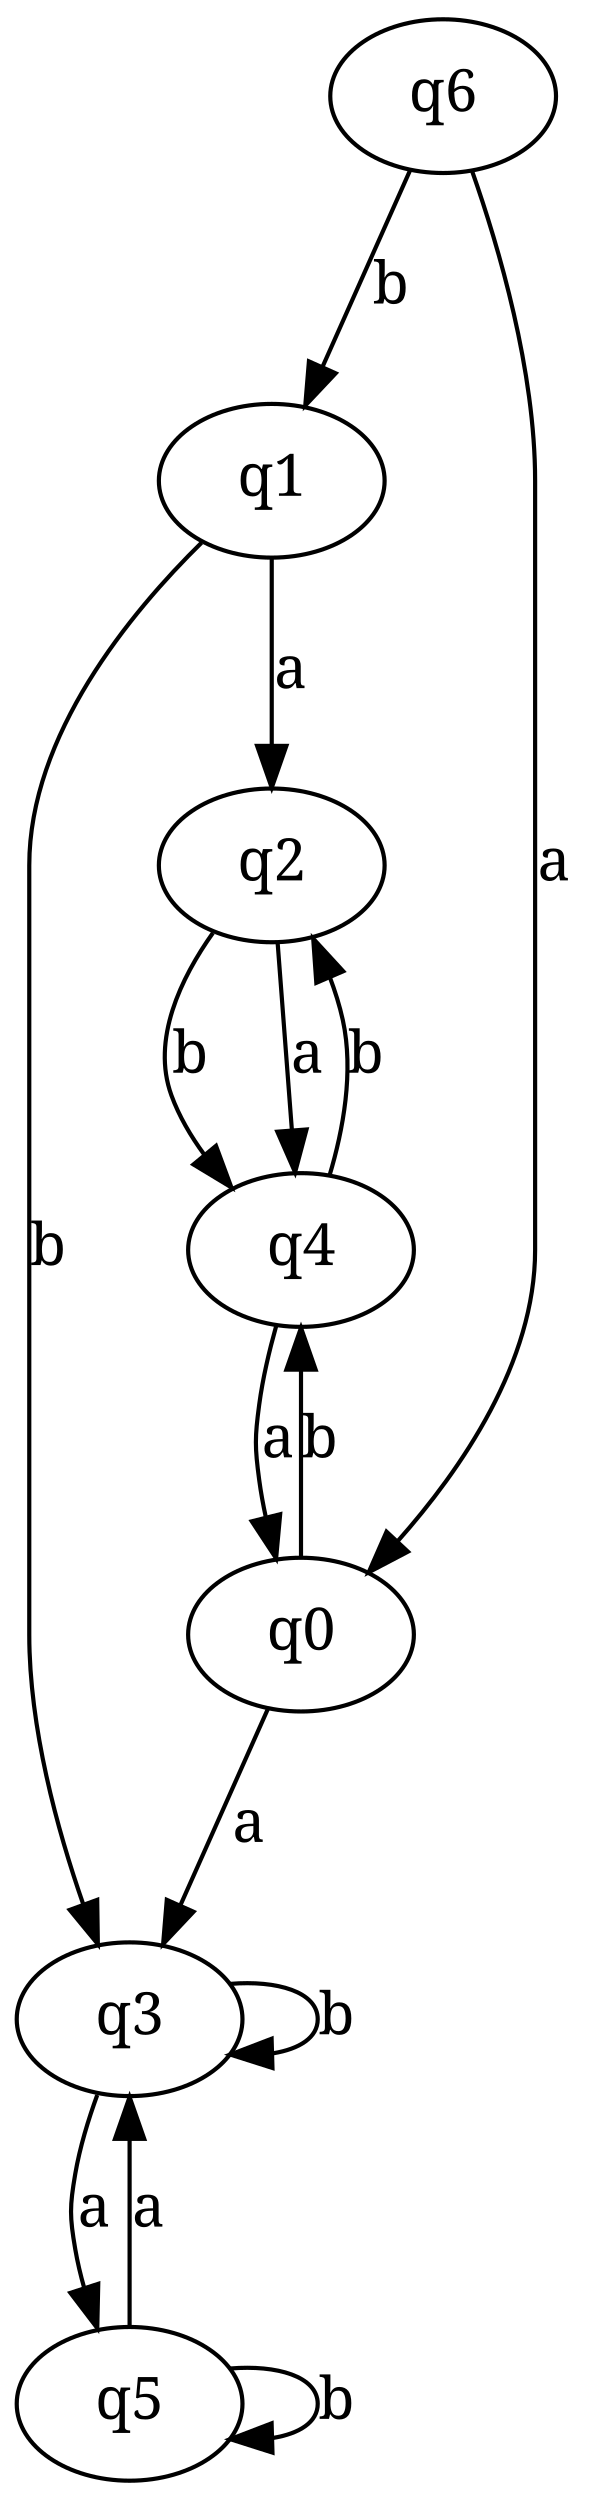
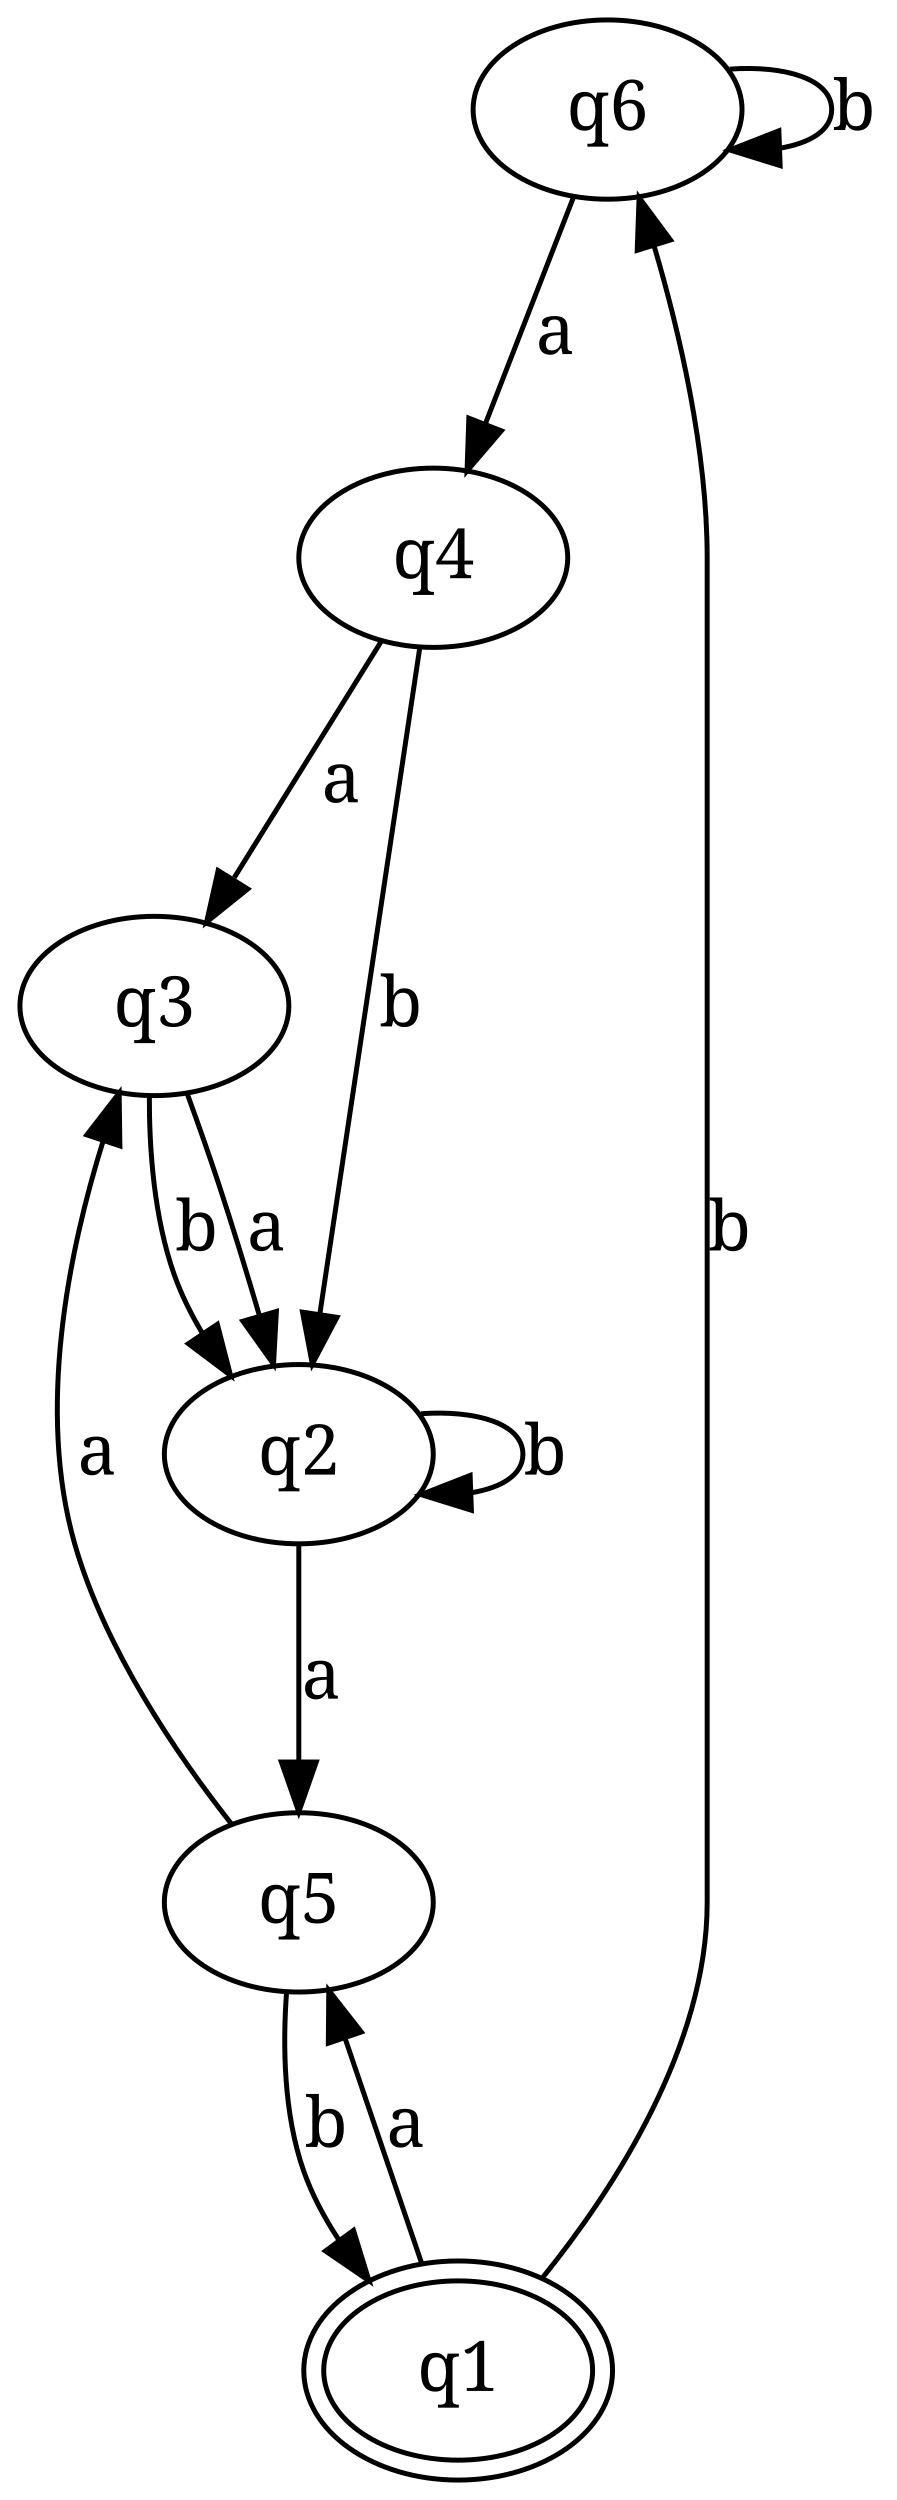
- <svg xmlns="http://www.w3.org/2000/svg" width="141pt" height="598pt" viewBox="0.00 0.00 141.00 598.00">
-   <g id="graph1" class="graph" transform="scale(1 1) rotate(0) translate(4 594)">
-     <polygon fill="white" stroke="white" points="-4,5 -4,-594 138,-594 138,5 -4,5" />
+ <svg xmlns="http://www.w3.org/2000/svg" width="180pt" height="502pt" viewBox="0.00 0.00 180.00 502.00">
+   <g id="graph1" class="graph" transform="scale(1 1) rotate(0) translate(4 498)">
+     <polygon fill="white" stroke="white" points="-4,5 -4,-498 177,-498 177,5 -4,5" />
    <g id="node1" class="node">
-       <ellipse fill="none" stroke="black" cx="102" cy="-571" rx="27" ry="18.385" />
-       <text text-anchor="middle" x="102" y="-567.4" font-family="Times Roman,serif" font-size="14.00">q6</text>
-     </g>
-     <g id="node3" class="node">
-       <ellipse fill="none" stroke="black" cx="61" cy="-479" rx="27" ry="18.385" />
-       <text text-anchor="middle" x="61" y="-475.4" font-family="Times Roman,serif" font-size="14.00">q1</text>
+       <ellipse fill="none" stroke="black" cx="118" cy="-476" rx="27" ry="18" />
+       <text text-anchor="middle" x="118" y="-471.9" font-family="Times Roman,serif" font-size="14.00">q6</text>
    </g>
    <g id="edge2" class="edge">
-       <path fill="none" stroke="black" d="M94.095,-553.261C88.177,-539.983 79.974,-521.576 73.215,-506.41" />
-       <polygon fill="black" stroke="black" points="76.288,-504.707 69.021,-496.998 69.895,-507.557 76.288,-504.707" />
-       <text text-anchor="middle" x="89.5" y="-521.4" font-family="Times Roman,serif" font-size="14.00">b</text>
+       <path fill="none" stroke="black" d="M142.532,-484.121C153.508,-484.895 163,-482.188 163,-476 163,-471.843 158.715,-469.257 152.574,-468.242" />
+       <polygon fill="black" stroke="black" points="152.652,-464.742 142.532,-467.879 152.4,-471.738 152.652,-464.742" />
+       <text text-anchor="middle" x="167.5" y="-471.9" font-family="Times Roman,serif" font-size="14.00">b</text>
+     </g>
+     <g id="node4" class="node">
+       <ellipse fill="none" stroke="black" cx="83" cy="-386" rx="27" ry="18" />
+       <text text-anchor="middle" x="83" y="-381.9" font-family="Times Roman,serif" font-size="14.00">q4</text>
+     </g>
+     <g id="edge4" class="edge">
+       <path fill="none" stroke="black" d="M111.085,-458.219C106.067,-445.316 99.19,-427.63 93.496,-412.99" />
+       <polygon fill="black" stroke="black" points="96.668,-411.489 89.781,-403.438 90.144,-414.027 96.668,-411.489" />
+       <text text-anchor="middle" x="107.5" y="-426.9" font-family="Times Roman,serif" font-size="14.00">a</text>
+     </g>
+     <g id="node9" class="node">
+       <ellipse fill="none" stroke="black" cx="27" cy="-296" rx="27" ry="18" />
+       <text text-anchor="middle" x="27" y="-291.9" font-family="Times Roman,serif" font-size="14.00">q3</text>
+     </g>
+     <g id="edge20" class="edge">
+       <path fill="none" stroke="black" d="M72.467,-369.072C64.176,-355.747 52.483,-336.954 43.031,-321.764" />
+       <polygon fill="black" stroke="black" points="45.741,-319.494 37.486,-312.852 39.797,-323.192 45.741,-319.494" />
+       <text text-anchor="middle" x="64.5" y="-336.9" font-family="Times Roman,serif" font-size="14.00">a</text>
+     </g>
+     <g id="node10" class="node">
+       <ellipse fill="none" stroke="black" cx="56" cy="-206" rx="27" ry="18" />
+       <text text-anchor="middle" x="56" y="-201.9" font-family="Times Roman,serif" font-size="14.00">q2</text>
+     </g>
+     <g id="edge18" class="edge">
+       <path fill="none" stroke="black" d="M80.312,-368.083C75.614,-336.761 65.874,-271.825 60.252,-234.349" />
+       <polygon fill="black" stroke="black" points="63.661,-233.482 58.717,-224.112 56.739,-234.52 63.661,-233.482" />
+       <text text-anchor="middle" x="76.5" y="-291.9" font-family="Times Roman,serif" font-size="14.00">b</text>
    </g>
    <g id="node5" class="node">
-       <ellipse fill="none" stroke="black" cx="68" cy="-203" rx="27" ry="18.385" />
-       <text text-anchor="middle" x="68" y="-199.4" font-family="Times Roman,serif" font-size="14.00">q0</text>
+       <ellipse fill="none" stroke="black" cx="56" cy="-116" rx="27" ry="18" />
+       <text text-anchor="middle" x="56" y="-111.9" font-family="Times Roman,serif" font-size="14.00">q5</text>
    </g>
-     <g id="edge4" class="edge">
-       <path fill="none" stroke="black" d="M108.961,-552.976C115.406,-534.645 124,-505.276 124,-479 124,-479 124,-479 124,-295 124,-268.245 106.505,-242.657 91.073,-225.29" />
-       <polygon fill="black" stroke="black" points="93.576,-222.843 84.198,-217.915 88.456,-227.616 93.576,-222.843" />
-       <text text-anchor="middle" x="128.5" y="-383.4" font-family="Times Roman,serif" font-size="14.00">a</text>
+     <g id="node7" class="node">
+       <ellipse fill="none" stroke="black" cx="88" cy="-22" rx="27" ry="18" />
+       <ellipse fill="none" stroke="black" cx="88" cy="-22" rx="31" ry="22" />
+       <text text-anchor="middle" x="88" y="-17.9" font-family="Times Roman,serif" font-size="14.00">q1</text>
    </g>
-     <g id="node9" class="node">
-       <ellipse fill="none" stroke="black" cx="27" cy="-111" rx="27" ry="18.385" />
-       <text text-anchor="middle" x="27" y="-107.4" font-family="Times Roman,serif" font-size="14.00">q3</text>
+     <g id="edge6" class="edge">
+       <path fill="none" stroke="black" d="M53.543,-97.988C52.753,-87.242 52.947,-73.496 57,-62 58.665,-57.277 61.125,-52.674 63.944,-48.372" />
+       <polygon fill="black" stroke="black" points="66.982,-50.149 70.095,-40.022 61.346,-45.998 66.982,-50.149" />
+       <text text-anchor="middle" x="61.5" y="-66.9" font-family="Times Roman,serif" font-size="14.00">b</text>
+     </g>
+     <g id="edge8" class="edge">
+       <path fill="none" stroke="black" d="M42.379,-131.878C31.497,-145.68 17.096,-166.746 11,-188 3.286,-214.897 9.789,-246.686 16.677,-268.781" />
+       <polygon fill="black" stroke="black" points="13.434,-270.118 19.924,-278.492 20.073,-267.898 13.434,-270.118" />
+       <text text-anchor="middle" x="15.5" y="-201.9" font-family="Times Roman,serif" font-size="14.00">a</text>
    </g>
    <g id="edge14" class="edge">
-       <path fill="none" stroke="black" d="M44.224,-464.2C27.094,-447.367 3,-418.154 3,-387 3,-387 3,-387 3,-203 3,-180.819 9.613,-156.576 15.896,-138.546" />
-       <polygon fill="black" stroke="black" points="19.252,-139.561 19.406,-128.967 12.679,-137.152 19.252,-139.561" />
-       <text text-anchor="middle" x="7.5" y="-291.4" font-family="Times Roman,serif" font-size="14.00">b</text>
-     </g>
-     <g id="node10" class="node">
-       <ellipse fill="none" stroke="black" cx="61" cy="-387" rx="27" ry="18.385" />
-       <text text-anchor="middle" x="61" y="-383.4" font-family="Times Roman,serif" font-size="14.00">q2</text>
+       <path fill="none" stroke="black" d="M104.928,-40.624C119.433,-58.566 138,-87.164 138,-116 138,-386 138,-386 138,-386 138,-407.408 132.541,-431.013 127.327,-448.676" />
+       <polygon fill="black" stroke="black" points="123.953,-447.739 124.328,-458.328 130.638,-449.816 123.953,-447.739" />
+       <text text-anchor="middle" x="142.5" y="-246.9" font-family="Times Roman,serif" font-size="14.00">b</text>
    </g>
    <g id="edge16" class="edge">
-       <path fill="none" stroke="black" d="M61,-460.382C61,-447.538 61,-430.216 61,-415.627" />
-       <polygon fill="black" stroke="black" points="64.5,-415.59 61,-405.59 57.5,-415.59 64.5,-415.59" />
-       <text text-anchor="middle" x="65.5" y="-429.4" font-family="Times Roman,serif" font-size="14.00">a</text>
+       <path fill="none" stroke="black" d="M80.66,-43.562C76.116,-56.91 70.237,-74.177 65.36,-88.504" />
+       <polygon fill="black" stroke="black" points="61.928,-87.725 62.019,-98.319 68.555,-89.981 61.928,-87.725" />
+       <text text-anchor="middle" x="77.5" y="-66.9" font-family="Times Roman,serif" font-size="14.00">a</text>
    </g>
-     <g id="edge28" class="edge">
-       <path fill="none" stroke="black" d="M60.095,-185.261C54.177,-171.983 45.974,-153.576 39.215,-138.41" />
-       <polygon fill="black" stroke="black" points="42.288,-136.707 35.021,-128.998 35.895,-139.557 42.288,-136.707" />
-       <text text-anchor="middle" x="55.5" y="-153.4" font-family="Times Roman,serif" font-size="14.00">a</text>
-     </g>
-     <g id="node12" class="node">
-       <ellipse fill="none" stroke="black" cx="68" cy="-295" rx="27" ry="18.385" />
-       <text text-anchor="middle" x="68" y="-291.4" font-family="Times Roman,serif" font-size="14.00">q4</text>
-     </g>
-     <g id="edge26" class="edge">
-       <path fill="none" stroke="black" d="M68,-221.59C68,-234.428 68,-251.748 68,-266.342" />
-       <polygon fill="black" stroke="black" points="64.5,-266.382 68,-276.382 71.5,-266.382 64.5,-266.382" />
-       <text text-anchor="middle" x="72.5" y="-245.4" font-family="Times Roman,serif" font-size="14.00">b</text>
-     </g>
-     <g id="node6" class="node">
-       <ellipse fill="none" stroke="black" cx="27" cy="-19" rx="27" ry="18.385" />
-       <text text-anchor="middle" x="27" y="-15.4" font-family="Times Roman,serif" font-size="14.00">q5</text>
-     </g>
-     <g id="edge6" class="edge">
-       <path fill="none" stroke="black" d="M51.074,-27.454C62.242,-28.377 72,-25.559 72,-19 72,-14.593 67.595,-11.875 61.317,-10.846" />
-       <polygon fill="black" stroke="black" points="61.173,-7.34 51.074,-10.546 60.967,-14.337 61.173,-7.34" />
-       <text text-anchor="middle" x="76.5" y="-15.4" font-family="Times Roman,serif" font-size="14.00">b</text>
-     </g>
-     <g id="edge8" class="edge">
-       <path fill="none" stroke="black" d="M27,-37.59C27,-50.428 27,-67.749 27,-82.342" />
-       <polygon fill="black" stroke="black" points="23.5,-82.382 27,-92.382 30.5,-82.382 23.5,-82.382" />
-       <text text-anchor="middle" x="31.5" y="-61.4" font-family="Times Roman,serif" font-size="14.00">a</text>
+     <g id="edge22" class="edge">
+       <path fill="none" stroke="black" d="M25.987,-278.004C25.951,-267.265 26.919,-253.519 31,-242 32.429,-237.965 34.437,-233.966 36.701,-230.181" />
+       <polygon fill="black" stroke="black" points="39.642,-232.079 42.294,-221.822 33.824,-228.186 39.642,-232.079" />
+       <text text-anchor="middle" x="35.5" y="-246.9" font-family="Times Roman,serif" font-size="14.00">b</text>
    </g>
    <g id="edge24" class="edge">
-       <path fill="none" stroke="black" d="M19.264,-92.882C17.115,-86.973 15.076,-80.309 14,-74 12.655,-66.114 12.655,-63.886 14,-56 14.521,-52.944 15.268,-49.805 16.144,-46.709" />
-       <polygon fill="black" stroke="black" points="19.499,-47.711 19.264,-37.118 12.842,-45.545 19.499,-47.711" />
-       <text text-anchor="middle" x="18.5" y="-61.4" font-family="Times Roman,serif" font-size="14.00">a</text>
+       <path fill="none" stroke="black" d="M33.554,-278.493C35.684,-272.638 38.01,-266.061 40,-260 42.776,-251.546 45.6,-242.279 48.088,-233.845" />
+       <polygon fill="black" stroke="black" points="51.495,-234.661 50.929,-224.082 44.774,-232.706 51.495,-234.661" />
+       <text text-anchor="middle" x="49.5" y="-246.9" font-family="Times Roman,serif" font-size="14.00">a</text>
    </g>
-     <g id="edge22" class="edge">
-       <path fill="none" stroke="black" d="M51.074,-119.454C62.242,-120.377 72,-117.559 72,-111 72,-106.593 67.595,-103.875 61.317,-102.846" />
-       <polygon fill="black" stroke="black" points="61.173,-99.34 51.074,-102.546 60.967,-106.337 61.173,-99.34" />
-       <text text-anchor="middle" x="76.5" y="-107.4" font-family="Times Roman,serif" font-size="14.00">b</text>
+     <g id="edge12" class="edge">
+       <path fill="none" stroke="black" d="M56,-187.787C56,-175.344 56,-158.605 56,-144.421" />
+       <polygon fill="black" stroke="black" points="59.5,-144.186 56,-134.186 52.5,-144.186 59.5,-144.186" />
+       <text text-anchor="middle" x="60.5" y="-156.9" font-family="Times Roman,serif" font-size="14.00">a</text>
    </g>
    <g id="edge10" class="edge">
-       <path fill="none" stroke="black" d="M46.932,-370.852C39.235,-360.006 32.159,-345.316 37,-332 38.815,-327.009 41.631,-322.221 44.841,-317.842" />
-       <polygon fill="black" stroke="black" points="47.667,-319.917 51.341,-309.979 42.272,-315.457 47.667,-319.917" />
-       <text text-anchor="middle" x="41.5" y="-337.4" font-family="Times Roman,serif" font-size="14.00">b</text>
-     </g>
-     <g id="edge12" class="edge">
-       <path fill="none" stroke="black" d="M62.417,-368.382C63.394,-355.538 64.712,-338.216 65.822,-323.627" />
-       <polygon fill="black" stroke="black" points="69.317,-323.827 66.586,-313.59 62.337,-323.295 69.317,-323.827" />
-       <text text-anchor="middle" x="69.5" y="-337.4" font-family="Times Roman,serif" font-size="14.00">a</text>
-     </g>
-     <g id="edge20" class="edge">
-       <path fill="none" stroke="black" d="M62.044,-276.751C60.39,-270.836 58.823,-264.2 58,-258 56.947,-250.07 56.947,-247.93 58,-240 58.386,-237.094 58.935,-234.091 59.58,-231.113" />
-       <polygon fill="black" stroke="black" points="63.016,-231.799 62.044,-221.249 56.225,-230.103 63.016,-231.799" />
-       <text text-anchor="middle" x="62.5" y="-245.4" font-family="Times Roman,serif" font-size="14.00">a</text>
-     </g>
-     <g id="edge18" class="edge">
-       <path fill="none" stroke="black" d="M74.842,-312.898C78.075,-323.684 80.696,-337.675 78,-350 77.252,-353.418 76.158,-356.898 74.879,-360.288" />
-       <polygon fill="black" stroke="black" points="71.663,-358.907 70.922,-369.476 78.092,-361.677 71.663,-358.907" />
-       <text text-anchor="middle" x="83.5" y="-337.4" font-family="Times Roman,serif" font-size="14.00">b</text>
+       <path fill="none" stroke="black" d="M80.532,-214.121C91.508,-214.895 101,-212.188 101,-206 101,-201.843 96.715,-199.257 90.574,-198.242" />
+       <polygon fill="black" stroke="black" points="90.652,-194.742 80.532,-197.879 90.4,-201.738 90.652,-194.742" />
+       <text text-anchor="middle" x="105.5" y="-201.9" font-family="Times Roman,serif" font-size="14.00">b</text>
    </g>
  </g>
</svg>
